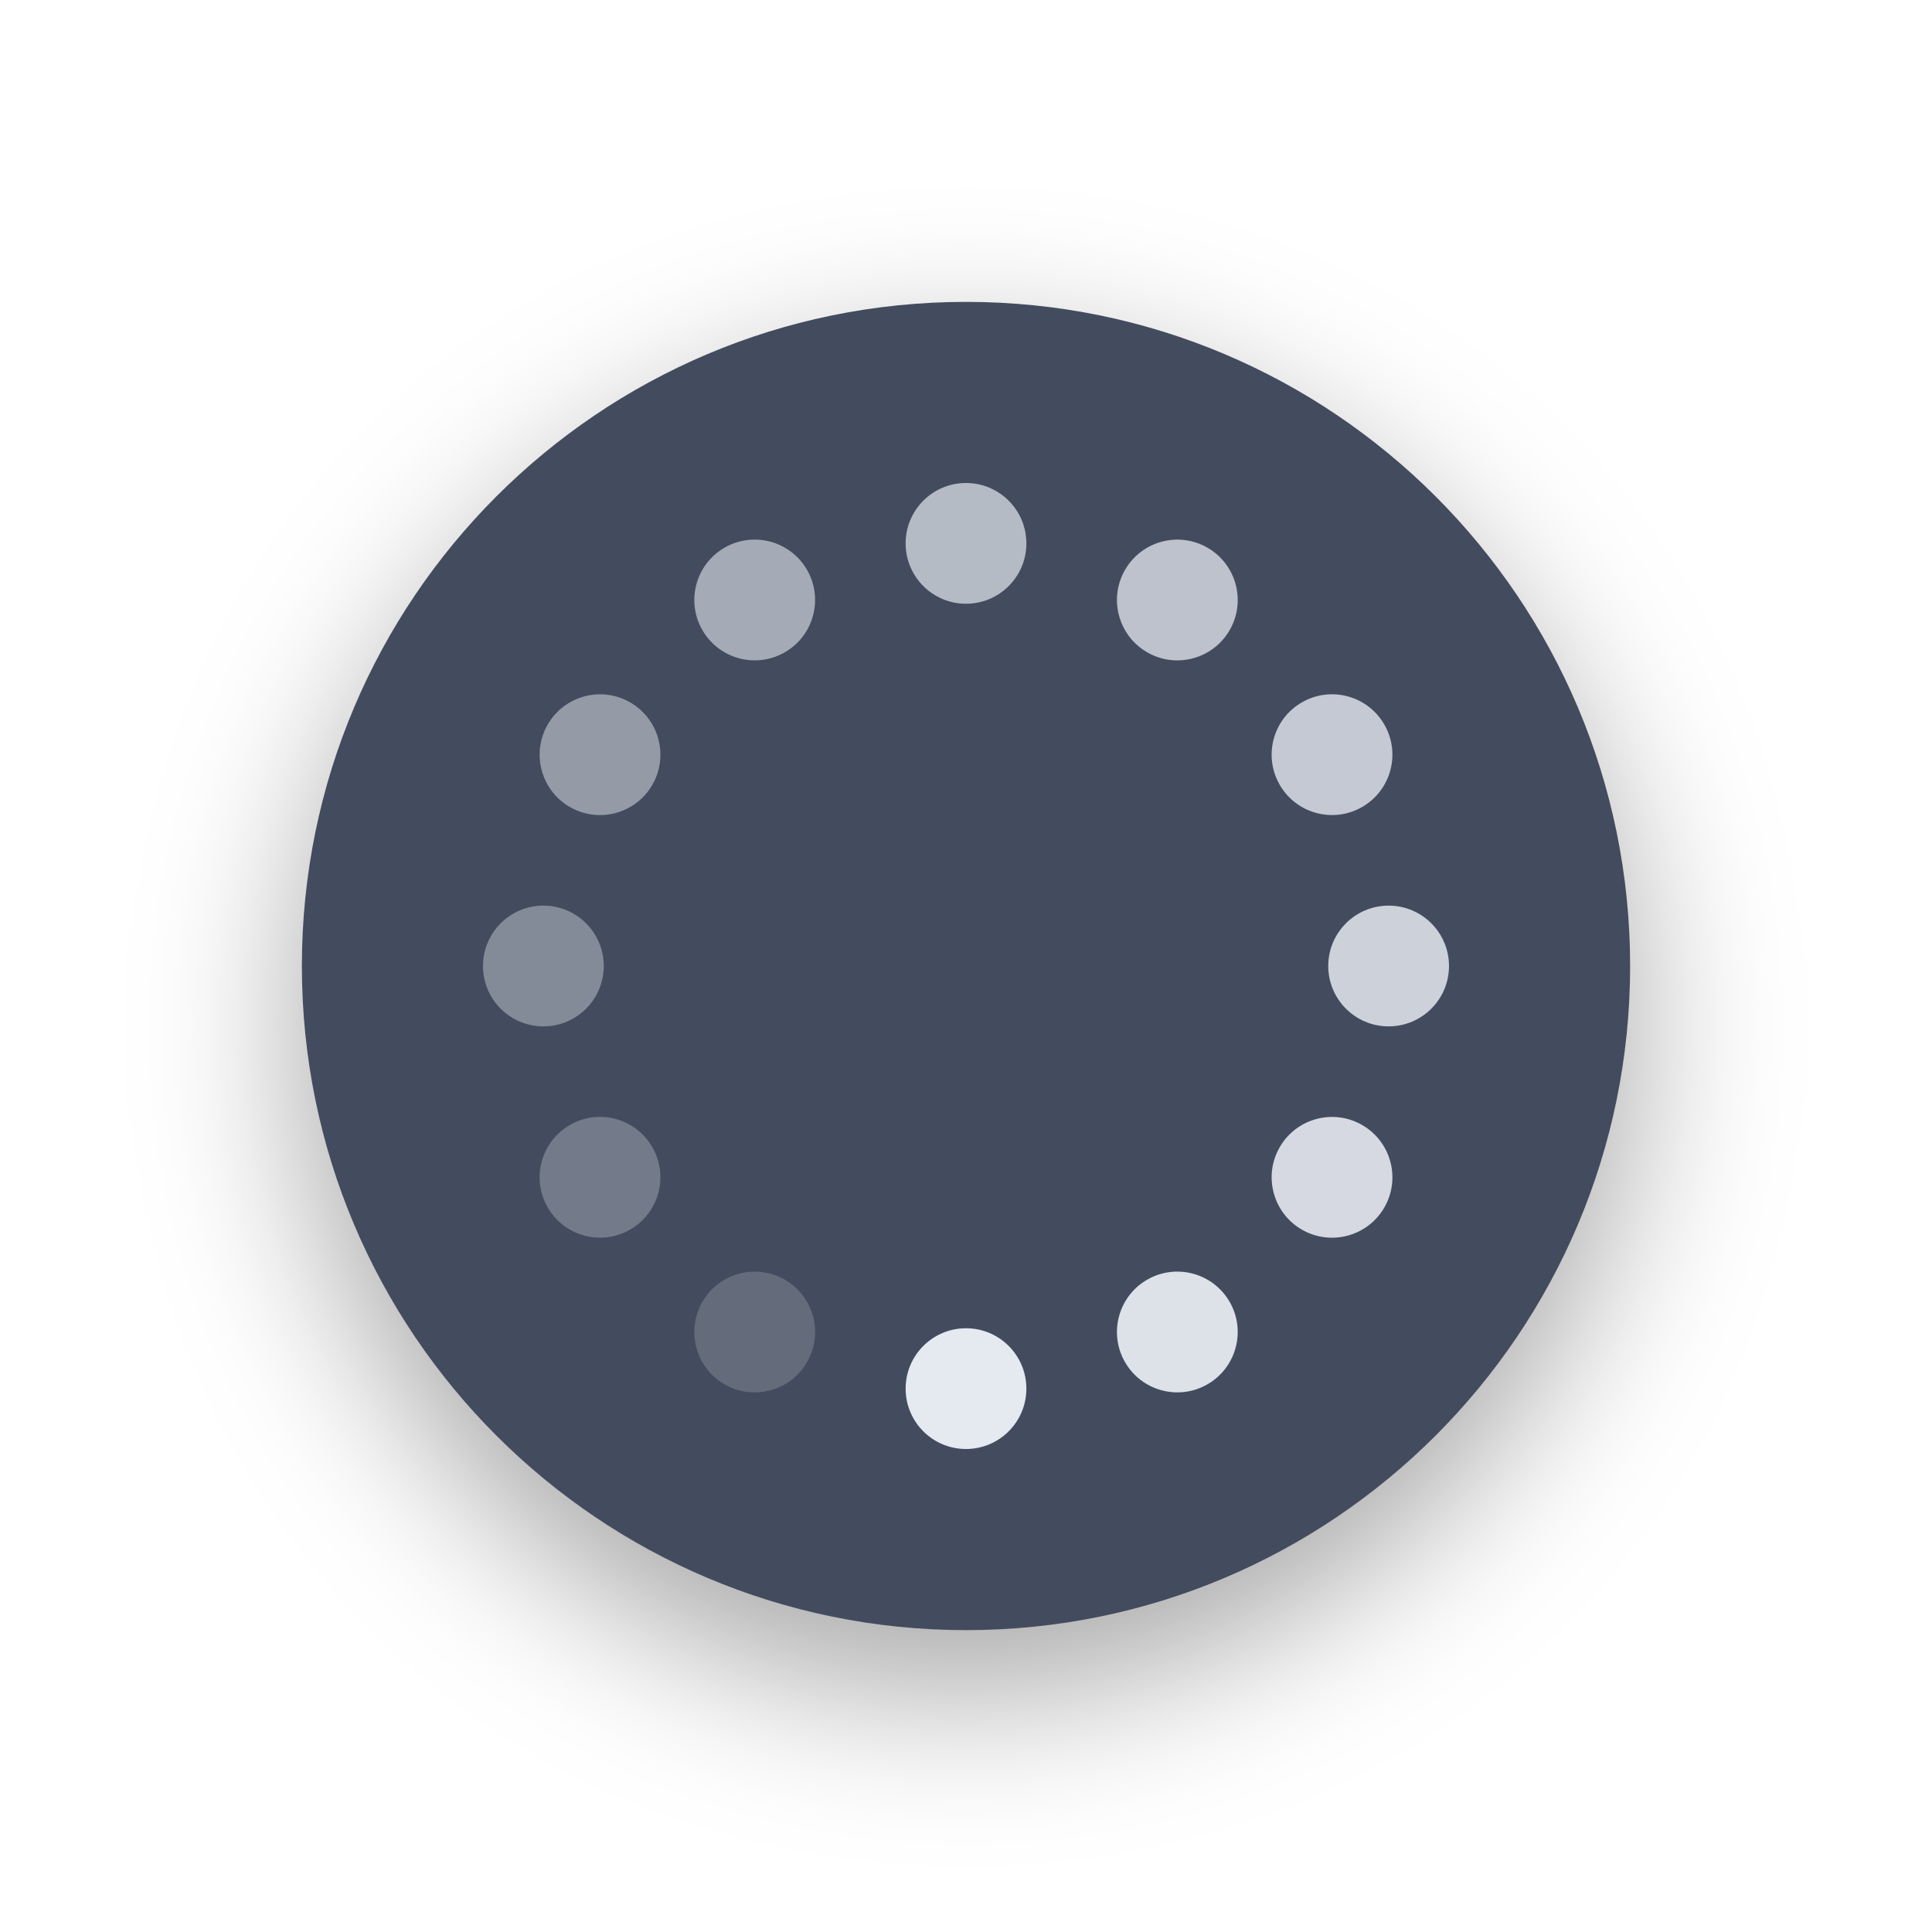
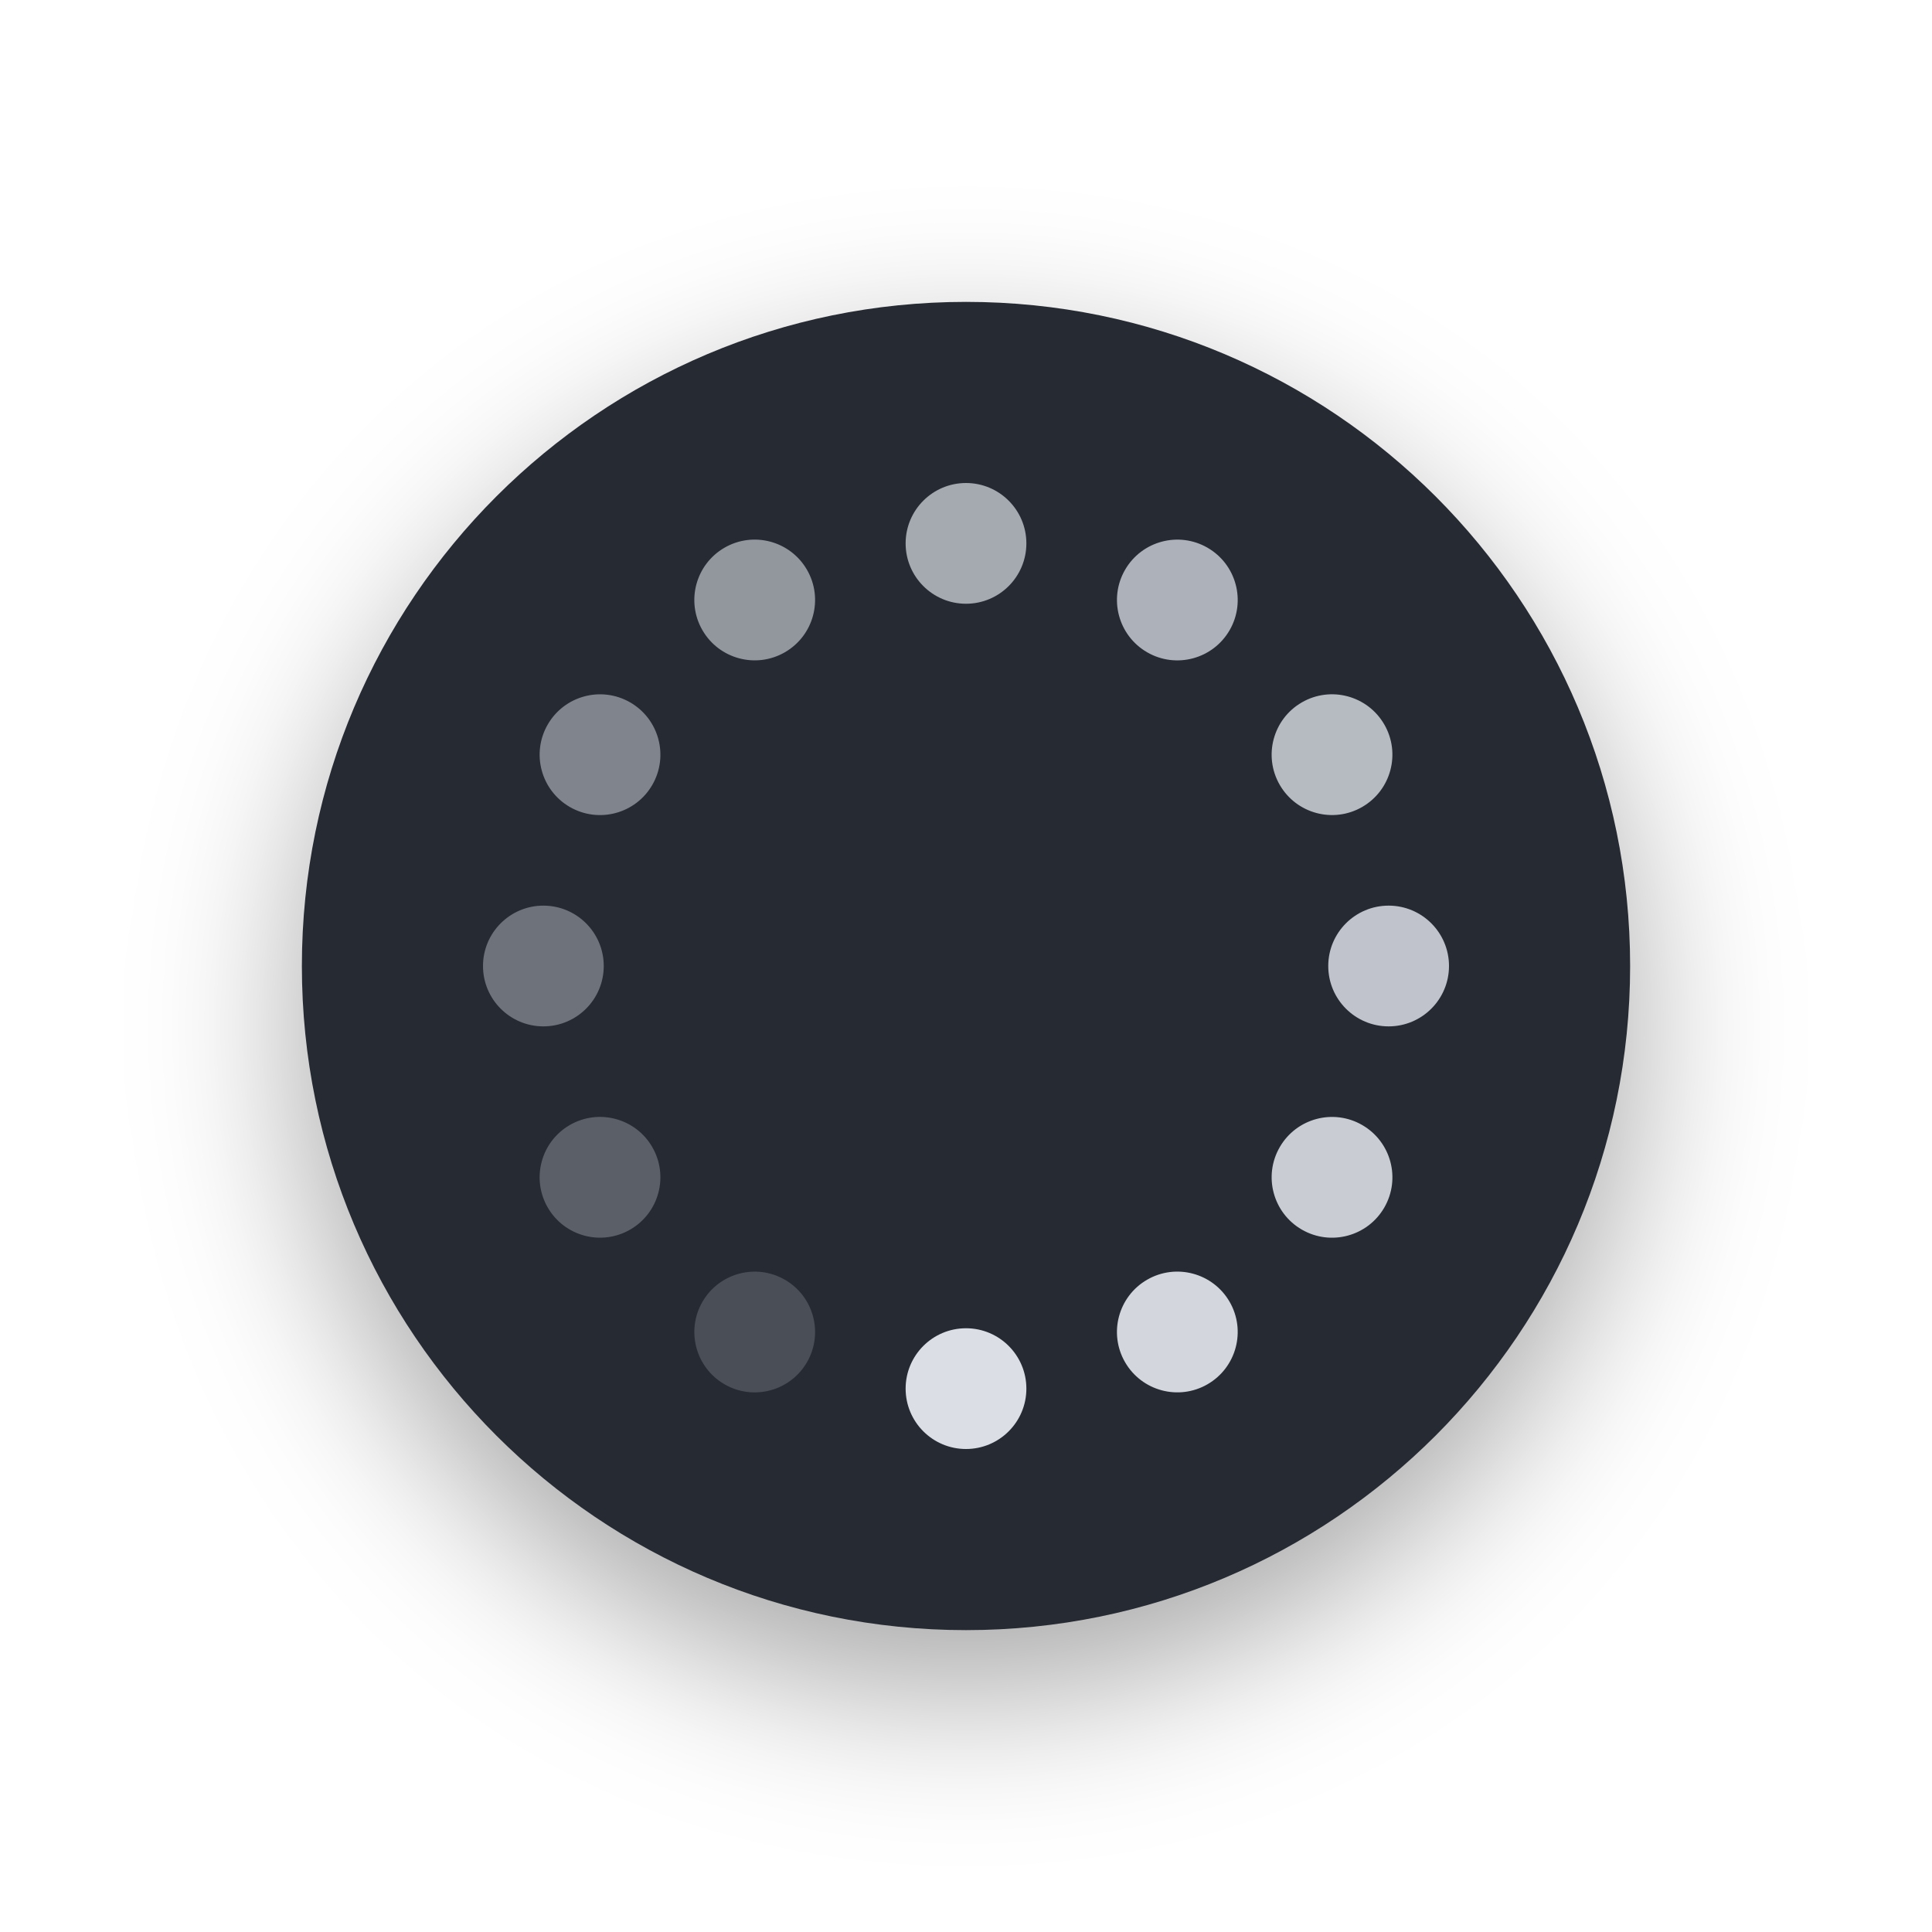
<svg xmlns="http://www.w3.org/2000/svg" width="32" height="32" viewBox="0 0 32 32" id="svg2" version="1.1">
  <defs id="defs4">
    <linearGradient gradientUnits="userSpaceOnUse" gradientTransform="matrix(1.028313,0,0,0.9836115,343.323,796.7172)" x1="17.871" y1="7.669" x2="17.871" y2="17.893" id="linearGradient-colour1">
      <stop stop-color="#FBB114" offset="0%" id="stop7" />
      <stop stop-color="#FF9508" offset="100%" id="stop9" />
    </linearGradient>
    <linearGradient gradientUnits="userSpaceOnUse" gradientTransform="matrix(0.944652,0,0,1.070723,343.323,796.7172)" x1="23.954" y1="8.61" x2="23.954" y2="19.256" id="linearGradient-colour2">
      <stop stop-color="#FF645D" offset="0%" id="stop12" />
      <stop stop-color="#FF4332" offset="100%" id="stop14" />
    </linearGradient>
    <linearGradient gradientUnits="userSpaceOnUse" gradientTransform="matrix(1.103708,0,0,0.9164209,343.323,796.7172)" x1="20.127" y1="19.205" x2="20.127" y2="29.033" id="linearGradient-colour3">
      <stop stop-color="#CA70E1" offset="0%" id="stop17" />
      <stop stop-color="#B452CB" offset="100%" id="stop19" />
    </linearGradient>
    <linearGradient gradientUnits="userSpaceOnUse" gradientTransform="matrix(1.028313,0,0,0.9836116,343.323,796.7172)" x1="16.36" y1="17.893" x2="16.36" y2="28.118" id="linearGradient-colour4">
      <stop stop-color="#14ADF6" offset="0%" id="stop22" />
      <stop stop-color="#1191F4" offset="100%" id="stop24" />
    </linearGradient>
    <linearGradient gradientUnits="userSpaceOnUse" gradientTransform="matrix(0.944652,0,0,1.070723,343.323,796.7172)" x1="13.308" y1="13.619" x2="13.308" y2="24.265" id="linearGradient-colour5">
      <stop stop-color="#52CF30" offset="0%" id="stop27" />
      <stop stop-color="#3BBD1C" offset="100%" id="stop29" />
    </linearGradient>
    <linearGradient gradientUnits="userSpaceOnUse" gradientTransform="matrix(1.103708,0,0,0.9164209,343.323,796.7172)" x1="11.766" y1="9.377" x2="11.766" y2="19.205" id="linearGradient-colour6">
      <stop stop-color="#FFD305" offset="0%" id="stop32" />
      <stop stop-color="#FDCF01" offset="100%" id="stop34" />
    </linearGradient>
    <filter style="color-interpolation-filters:sRGB" id="filter959" x="-0.147" width="1.294" y="-0.147" height="1.294">
      <feGaussianBlur stdDeviation="1.347" id="feGaussianBlur961" />
    </filter>
  </defs>
  <g id="layer1" transform="translate(0,-1020.362)">
    <path id="path921" d="m 16,1026.362 a 11,11 0 0 0 -11,11 11,11 0 0 0 11,11 11,11 0 0 0 11,-11 11,11 0 0 0 -11,-11 z m 0,4 a 7,7 0 0 1 7,7 7,7 0 0 1 -7,7 7,7 0 0 1 -7,-7 7,7 0 0 1 7,-7 z" style="opacity:0.35;fill:#000000;fill-opacity:1;stroke:none;stroke-width:2.444;stroke-linecap:round;stroke-linejoin:round;stroke-miterlimit:4;stroke-dasharray:none;stroke-opacity:1;paint-order:stroke fill markers;filter:url(#filter959)" />
-     <circle style="fill:#434c5e;fill-opacity:1;stroke:none;stroke-width:2.436;stroke-linecap:round;stroke-linejoin:round;stroke-miterlimit:4;stroke-dasharray:none;stroke-opacity:1;paint-order:stroke fill markers" id="path838" cx="16" cy="1036.362" r="11" />
+     <circle style="fill:#252a33;fill-opacity:1;stroke:none;stroke-width:2.436;stroke-linecap:round;stroke-linejoin:round;stroke-miterlimit:4;stroke-dasharray:none;stroke-opacity:1;paint-order:stroke fill markers" id="path838" cx="16" cy="1036.362" r="11" />
    <g id="g2044" transform="rotate(180,15.99999,1036.362)">
-       <circle style="opacity:1;fill:#e5e9f0;fill-opacity:1;stroke:none;stroke-width:4;stroke-linecap:round;stroke-linejoin:round;paint-order:stroke fill markers" id="path968" cx="16" cy="1029.362" r="1" />
-       <circle style="opacity:0.7;fill:#e5e9f0;fill-opacity:1;stroke:none;stroke-width:4;stroke-linecap:round;stroke-linejoin:round;paint-order:stroke fill markers" id="circle1422" cx="16" cy="1043.362" r="1" />
-       <circle style="opacity:0.2;fill:#e5e9f0;fill-opacity:1;stroke:none;stroke-width:4;stroke-linecap:round;stroke-linejoin:round;paint-order:stroke fill markers" id="circle1424" cx="532.037" cy="882.516" r="1" transform="rotate(30)" />
-       <circle style="opacity:0.75;fill:#e5e9f0;fill-opacity:1;stroke:none;stroke-width:4;stroke-linecap:round;stroke-linejoin:round;paint-order:stroke fill markers" id="circle1426" cx="532.037" cy="896.516" r="1" transform="rotate(30)" />
-       <circle style="opacity:0.3;fill:#e5e9f0;fill-opacity:1;stroke:none;stroke-width:4;stroke-linecap:round;stroke-linejoin:round;paint-order:stroke fill markers" id="circle1428" cx="905.516" cy="497.325" r="1" transform="rotate(60)" />
-       <circle style="opacity:0.8;fill:#e5e9f0;fill-opacity:1;stroke:none;stroke-width:4;stroke-linecap:round;stroke-linejoin:round;paint-order:stroke fill markers" id="circle1430" cx="905.516" cy="511.325" r="1" transform="rotate(60)" />
-       <circle style="opacity:0.4;fill:#e5e9f0;fill-opacity:1;stroke:none;stroke-width:4;stroke-linecap:round;stroke-linejoin:round;paint-order:stroke fill markers" id="circle1432" cx="1036.362" cy="-23" r="1" transform="rotate(90)" />
-       <circle style="opacity:0.85;fill:#e5e9f0;fill-opacity:1;stroke:none;stroke-width:4;stroke-linecap:round;stroke-linejoin:round;paint-order:stroke fill markers" id="circle1434" cx="1036.362" cy="-9" r="1" transform="rotate(90)" />
-       <circle style="opacity:0.5;fill:#e5e9f0;fill-opacity:1;stroke:none;stroke-width:4;stroke-linecap:round;stroke-linejoin:round;paint-order:stroke fill markers" id="circle1436" cx="889.516" cy="-539.037" r="1" transform="rotate(120)" />
-       <circle style="opacity:0.9;fill:#e5e9f0;fill-opacity:1;stroke:none;stroke-width:4;stroke-linecap:round;stroke-linejoin:round;paint-order:stroke fill markers" id="circle1438" cx="889.516" cy="-525.037" r="1" transform="rotate(120)" />
-       <circle style="opacity:0.6;fill:#e5e9f0;fill-opacity:1;stroke:none;stroke-width:4;stroke-linecap:round;stroke-linejoin:round;paint-order:stroke fill markers" id="circle1440" cx="504.325" cy="-912.516" r="1" transform="rotate(150)" />
-       <circle style="opacity:0.95;fill:#e5e9f0;fill-opacity:1;stroke:none;stroke-width:4;stroke-linecap:round;stroke-linejoin:round;paint-order:stroke fill markers" id="circle1442" cx="504.325" cy="-898.516" r="1" transform="rotate(150)" />
+       <circle style="opacity:1;fill:#dbdee5;fill-opacity:1;stroke:none;stroke-width:4;stroke-linecap:round;stroke-linejoin:round;paint-order:stroke fill markers" id="path968" cx="16" cy="1029.362" r="1" />
+       <circle style="opacity:0.7;fill:#dbdee5;fill-opacity:1;stroke:none;stroke-width:4;stroke-linecap:round;stroke-linejoin:round;paint-order:stroke fill markers" id="circle1422" cx="16" cy="1043.362" r="1" />
+       <circle style="opacity:0.2;fill:#dbdee5;fill-opacity:1;stroke:none;stroke-width:4;stroke-linecap:round;stroke-linejoin:round;paint-order:stroke fill markers" id="circle1424" cx="532.037" cy="882.516" r="1" transform="rotate(30)" />
+       <circle style="opacity:0.75;fill:#dbdee5;fill-opacity:1;stroke:none;stroke-width:4;stroke-linecap:round;stroke-linejoin:round;paint-order:stroke fill markers" id="circle1426" cx="532.037" cy="896.516" r="1" transform="rotate(30)" />
+       <circle style="opacity:0.3;fill:#dbdee5;fill-opacity:1;stroke:none;stroke-width:4;stroke-linecap:round;stroke-linejoin:round;paint-order:stroke fill markers" id="circle1428" cx="905.516" cy="497.325" r="1" transform="rotate(60)" />
+       <circle style="opacity:0.8;fill:#dbdee5;fill-opacity:1;stroke:none;stroke-width:4;stroke-linecap:round;stroke-linejoin:round;paint-order:stroke fill markers" id="circle1430" cx="905.516" cy="511.325" r="1" transform="rotate(60)" />
+       <circle style="opacity:0.4;fill:#dbdee5;fill-opacity:1;stroke:none;stroke-width:4;stroke-linecap:round;stroke-linejoin:round;paint-order:stroke fill markers" id="circle1432" cx="1036.362" cy="-23" r="1" transform="rotate(90)" />
+       <circle style="opacity:0.85;fill:#dbdee5;fill-opacity:1;stroke:none;stroke-width:4;stroke-linecap:round;stroke-linejoin:round;paint-order:stroke fill markers" id="circle1434" cx="1036.362" cy="-9" r="1" transform="rotate(90)" />
+       <circle style="opacity:0.5;fill:#dbdee5;fill-opacity:1;stroke:none;stroke-width:4;stroke-linecap:round;stroke-linejoin:round;paint-order:stroke fill markers" id="circle1436" cx="889.516" cy="-539.037" r="1" transform="rotate(120)" />
+       <circle style="opacity:0.9;fill:#dbdee5;fill-opacity:1;stroke:none;stroke-width:4;stroke-linecap:round;stroke-linejoin:round;paint-order:stroke fill markers" id="circle1438" cx="889.516" cy="-525.037" r="1" transform="rotate(120)" />
+       <circle style="opacity:0.6;fill:#dbdee5;fill-opacity:1;stroke:none;stroke-width:4;stroke-linecap:round;stroke-linejoin:round;paint-order:stroke fill markers" id="circle1440" cx="504.325" cy="-912.516" r="1" transform="rotate(150)" />
+       <circle style="opacity:0.95;fill:#dbdee5;fill-opacity:1;stroke:none;stroke-width:4;stroke-linecap:round;stroke-linejoin:round;paint-order:stroke fill markers" id="circle1442" cx="504.325" cy="-898.516" r="1" transform="rotate(150)" />
    </g>
  </g>
</svg>
